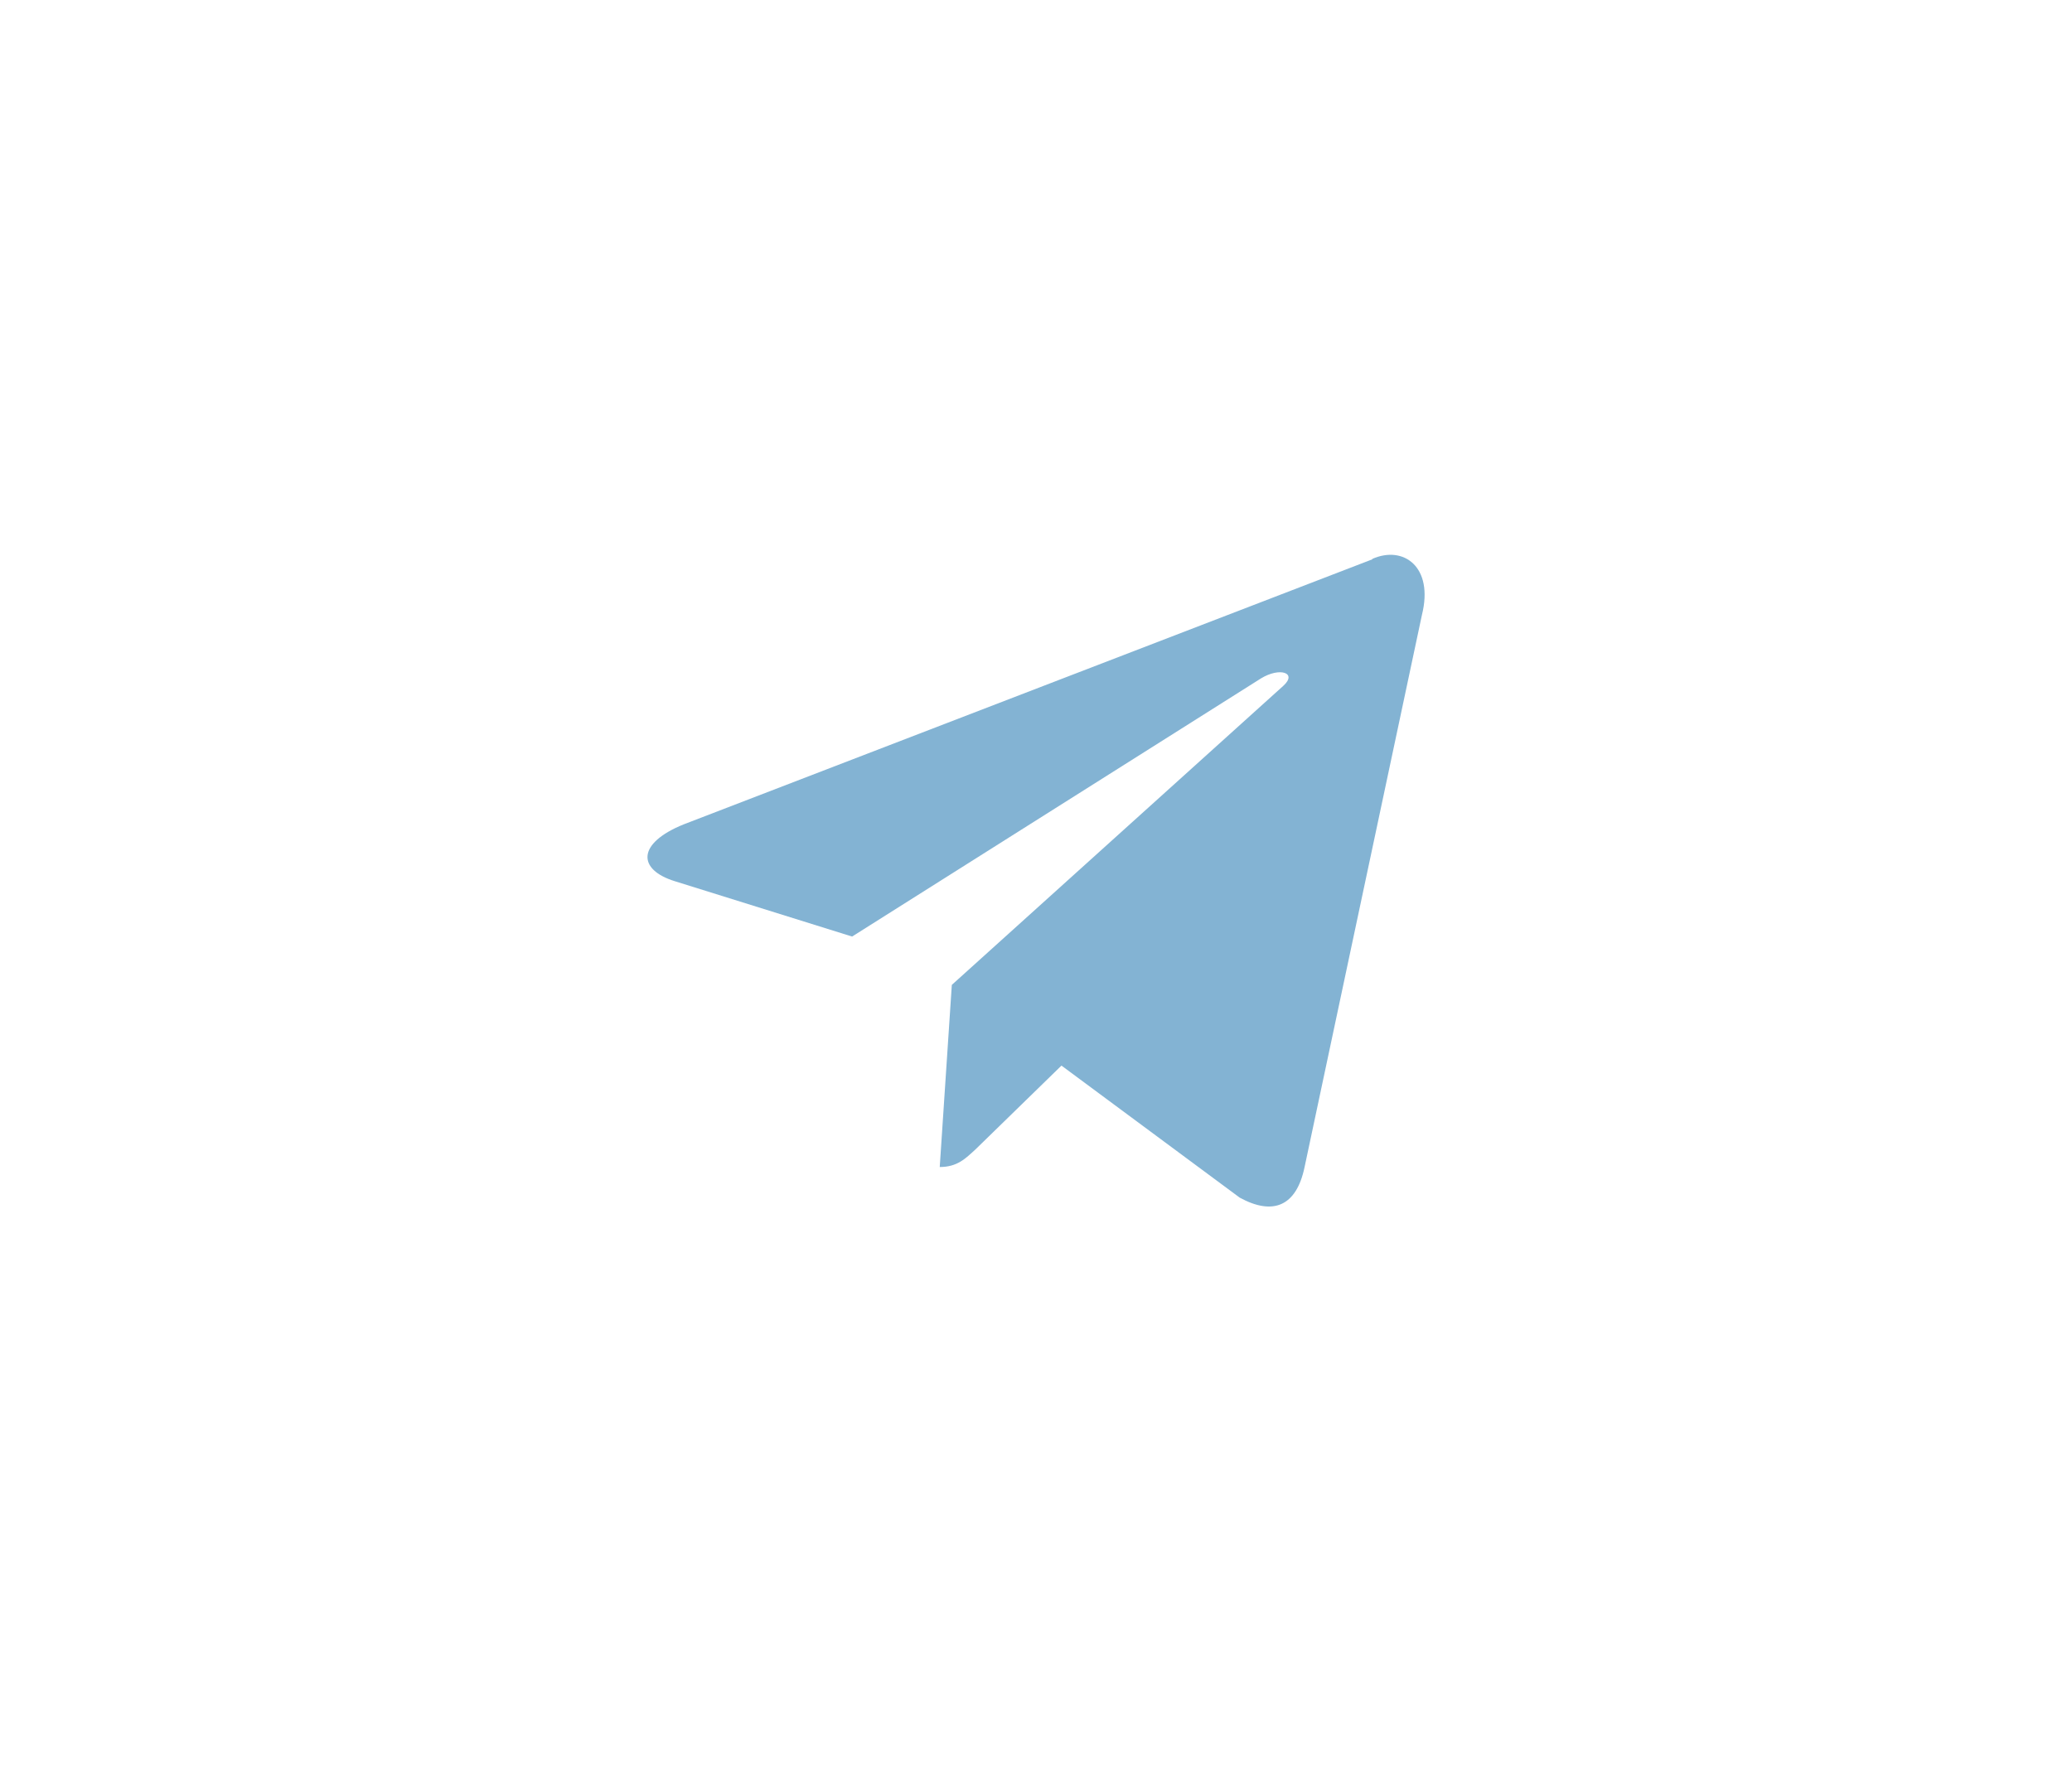
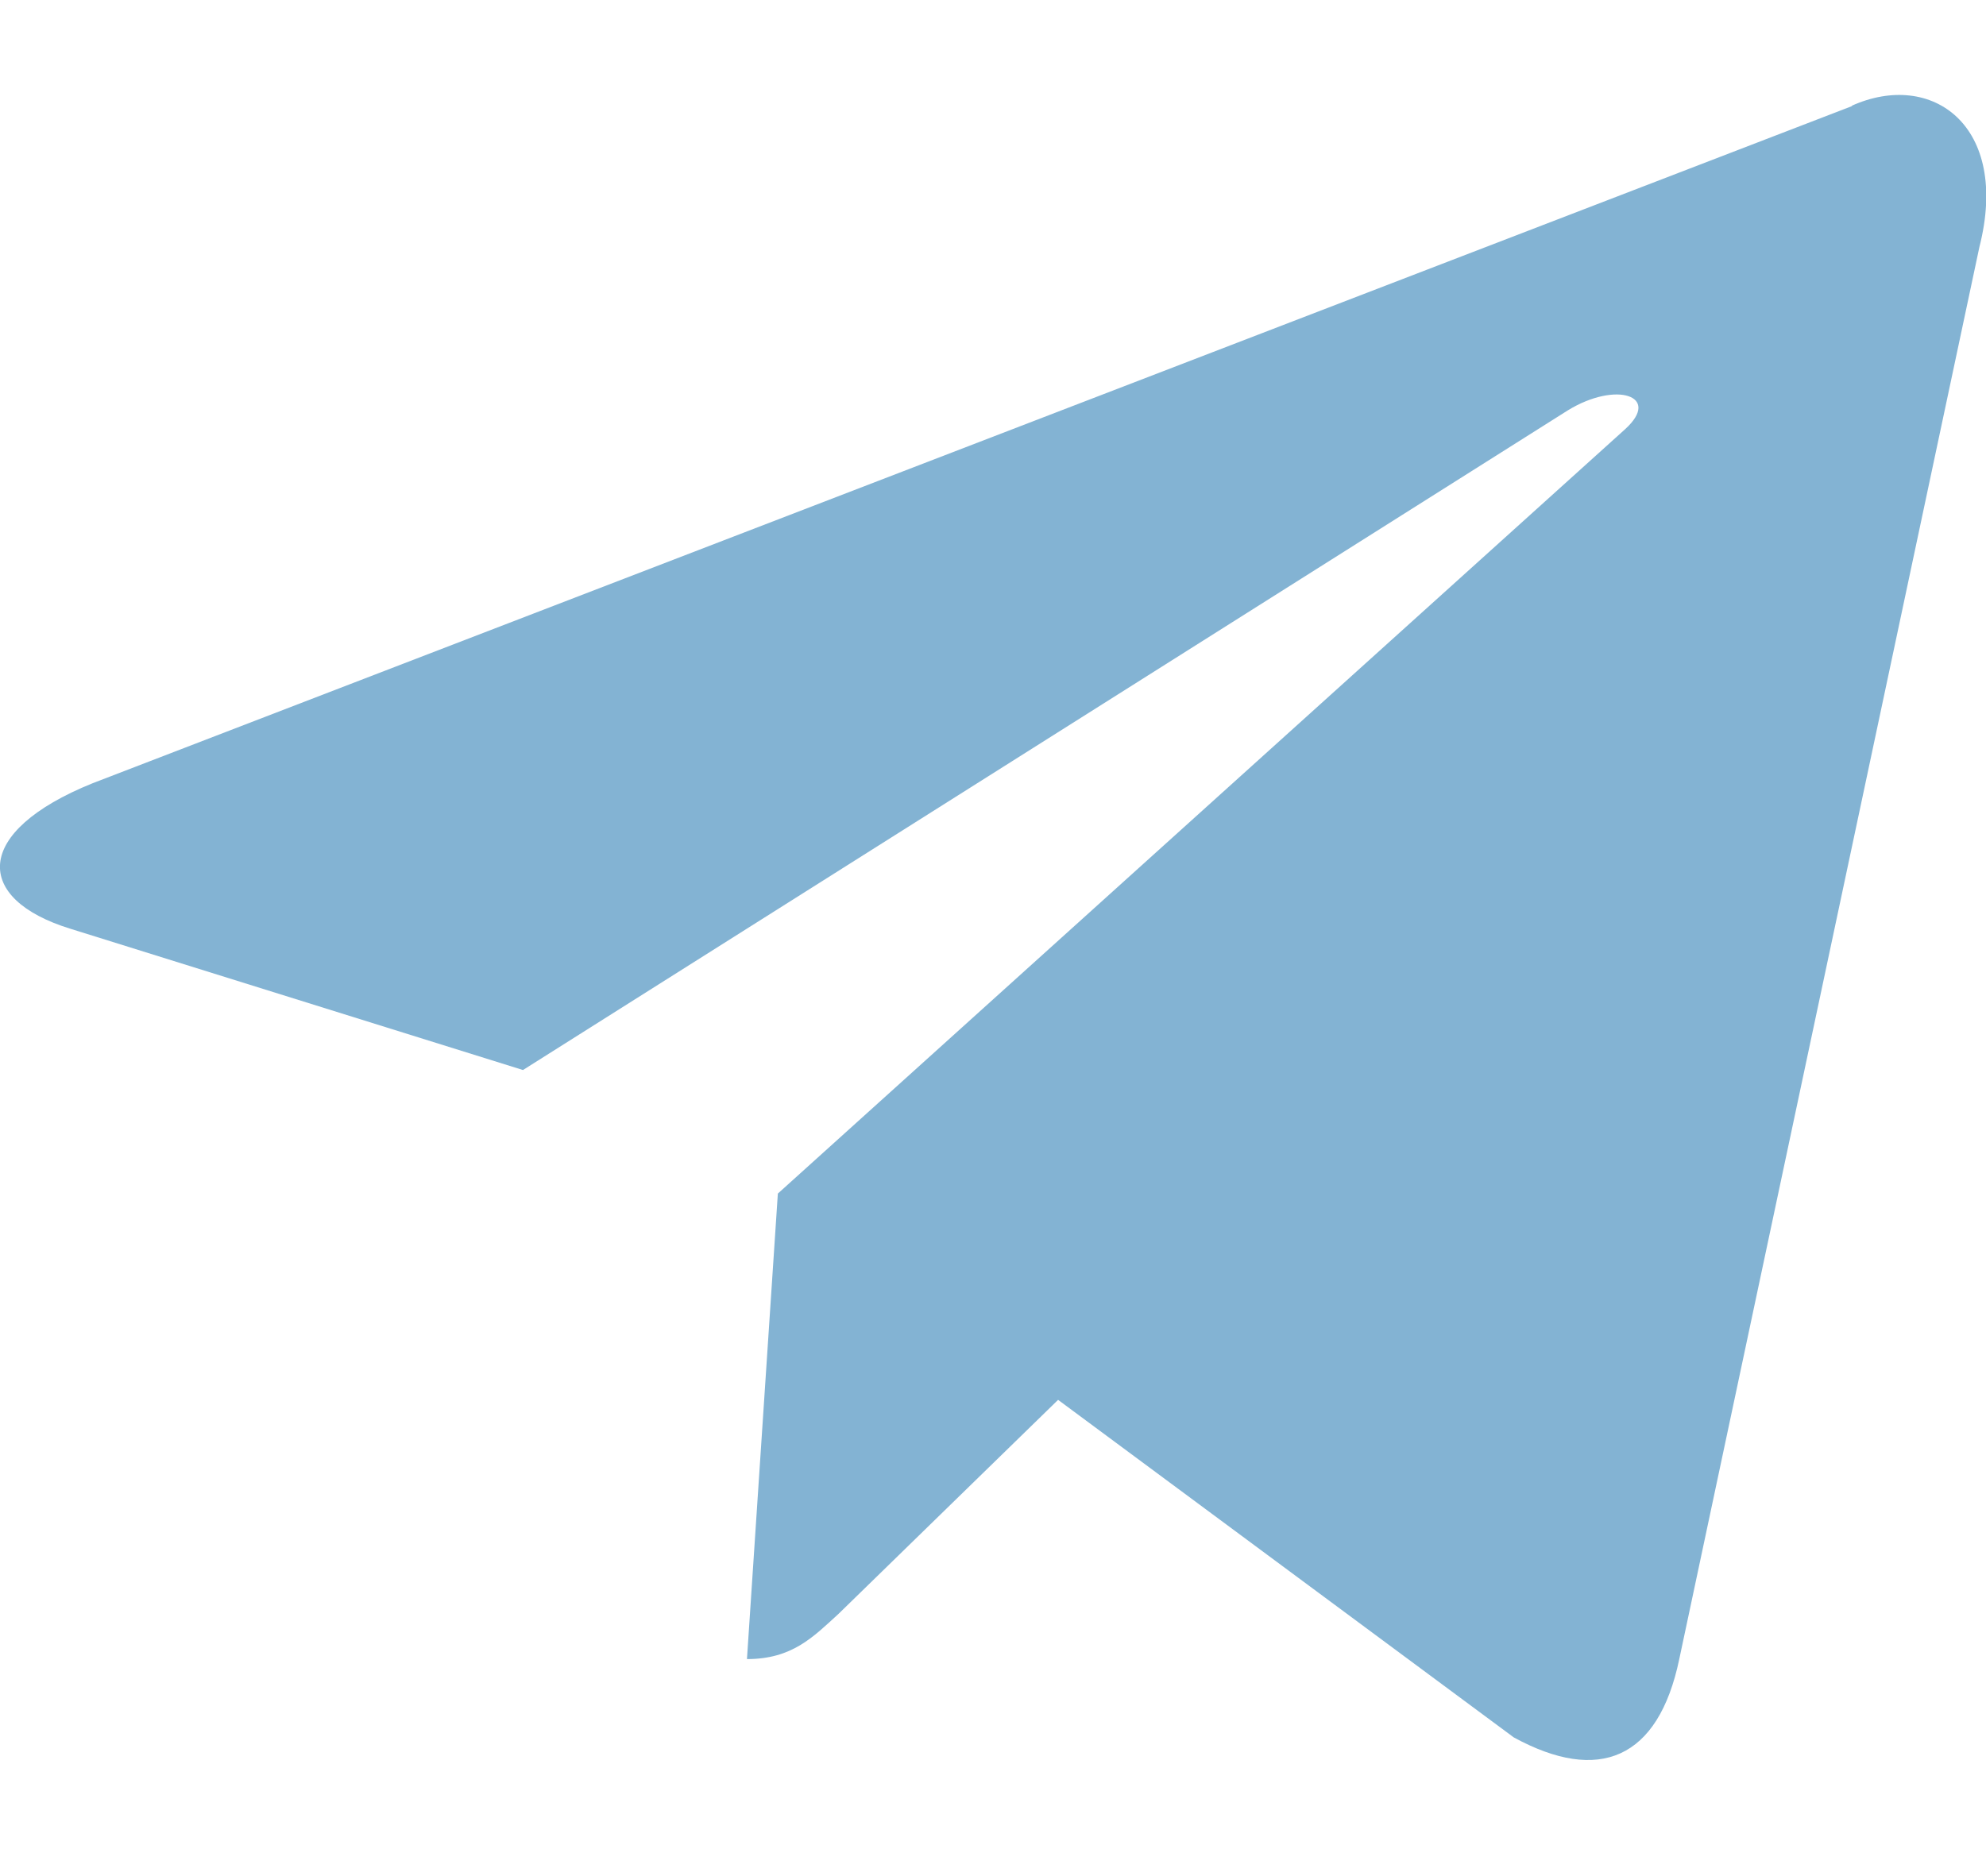
- <svg xmlns="http://www.w3.org/2000/svg" width="48" height="41" fill="none">
-   <path fill="#83B3D3" d="M31.79 12.96 15.84 19.1c-1.09.44-1.08 1.05-.2 1.32l4.1 1.28 9.47-5.98c.44-.27.85-.13.52.17l-7.68 6.93-.28 4.22c.41 0 .6-.2.83-.41l1.99-1.94 4.13 3.06c.77.42 1.31.2 1.5-.7l2.72-12.8c.28-1.12-.43-1.62-1.15-1.3Z" />
+ <svg xmlns="http://www.w3.org/2000/svg" width="18" height="17" fill="none">
+   <path fill="#83B3D3" d="M16.79.96.84 7.1c-1.09.44-1.08 1.05-.2 1.32l4.1 1.28 9.47-5.98c.44-.27.85-.13.52.17l-7.68 6.93-.28 4.22c.41 0 .6-.2.83-.41l1.99-1.94 4.13 3.06c.77.42 1.31.2 1.5-.71l2.72-12.8c.28-1.1-.43-1.61-1.16-1.28Z" />
</svg>
